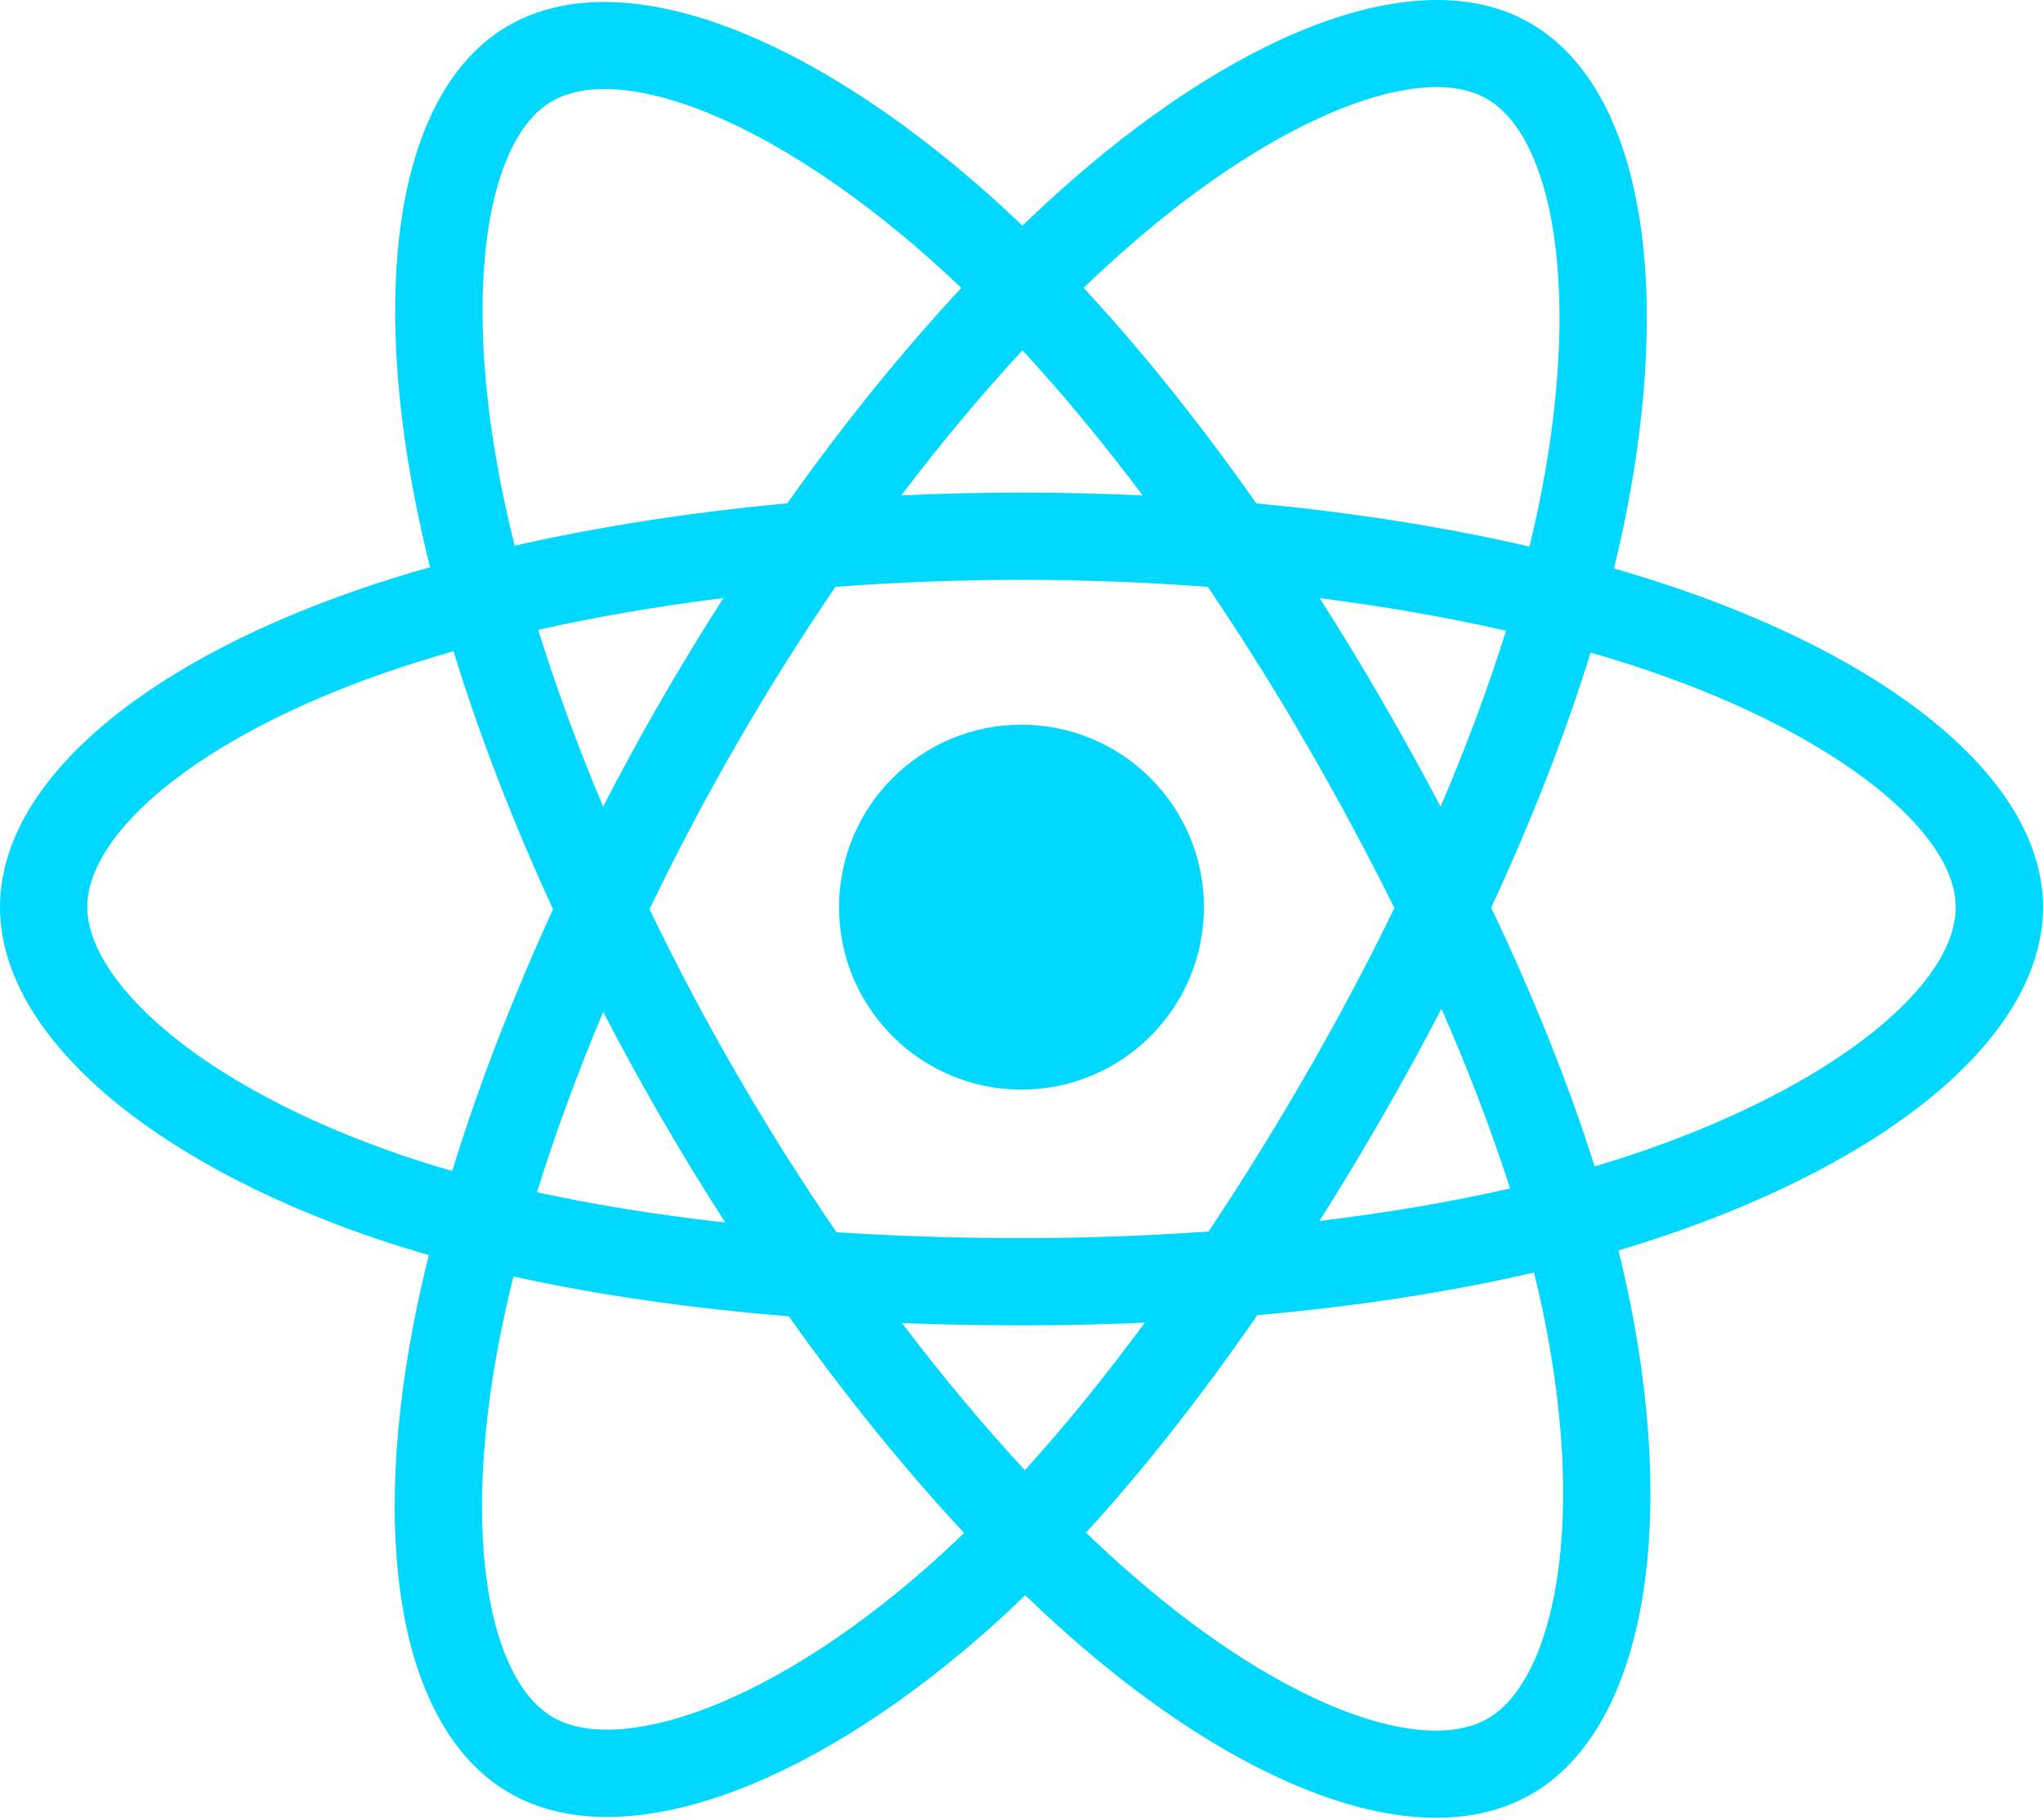
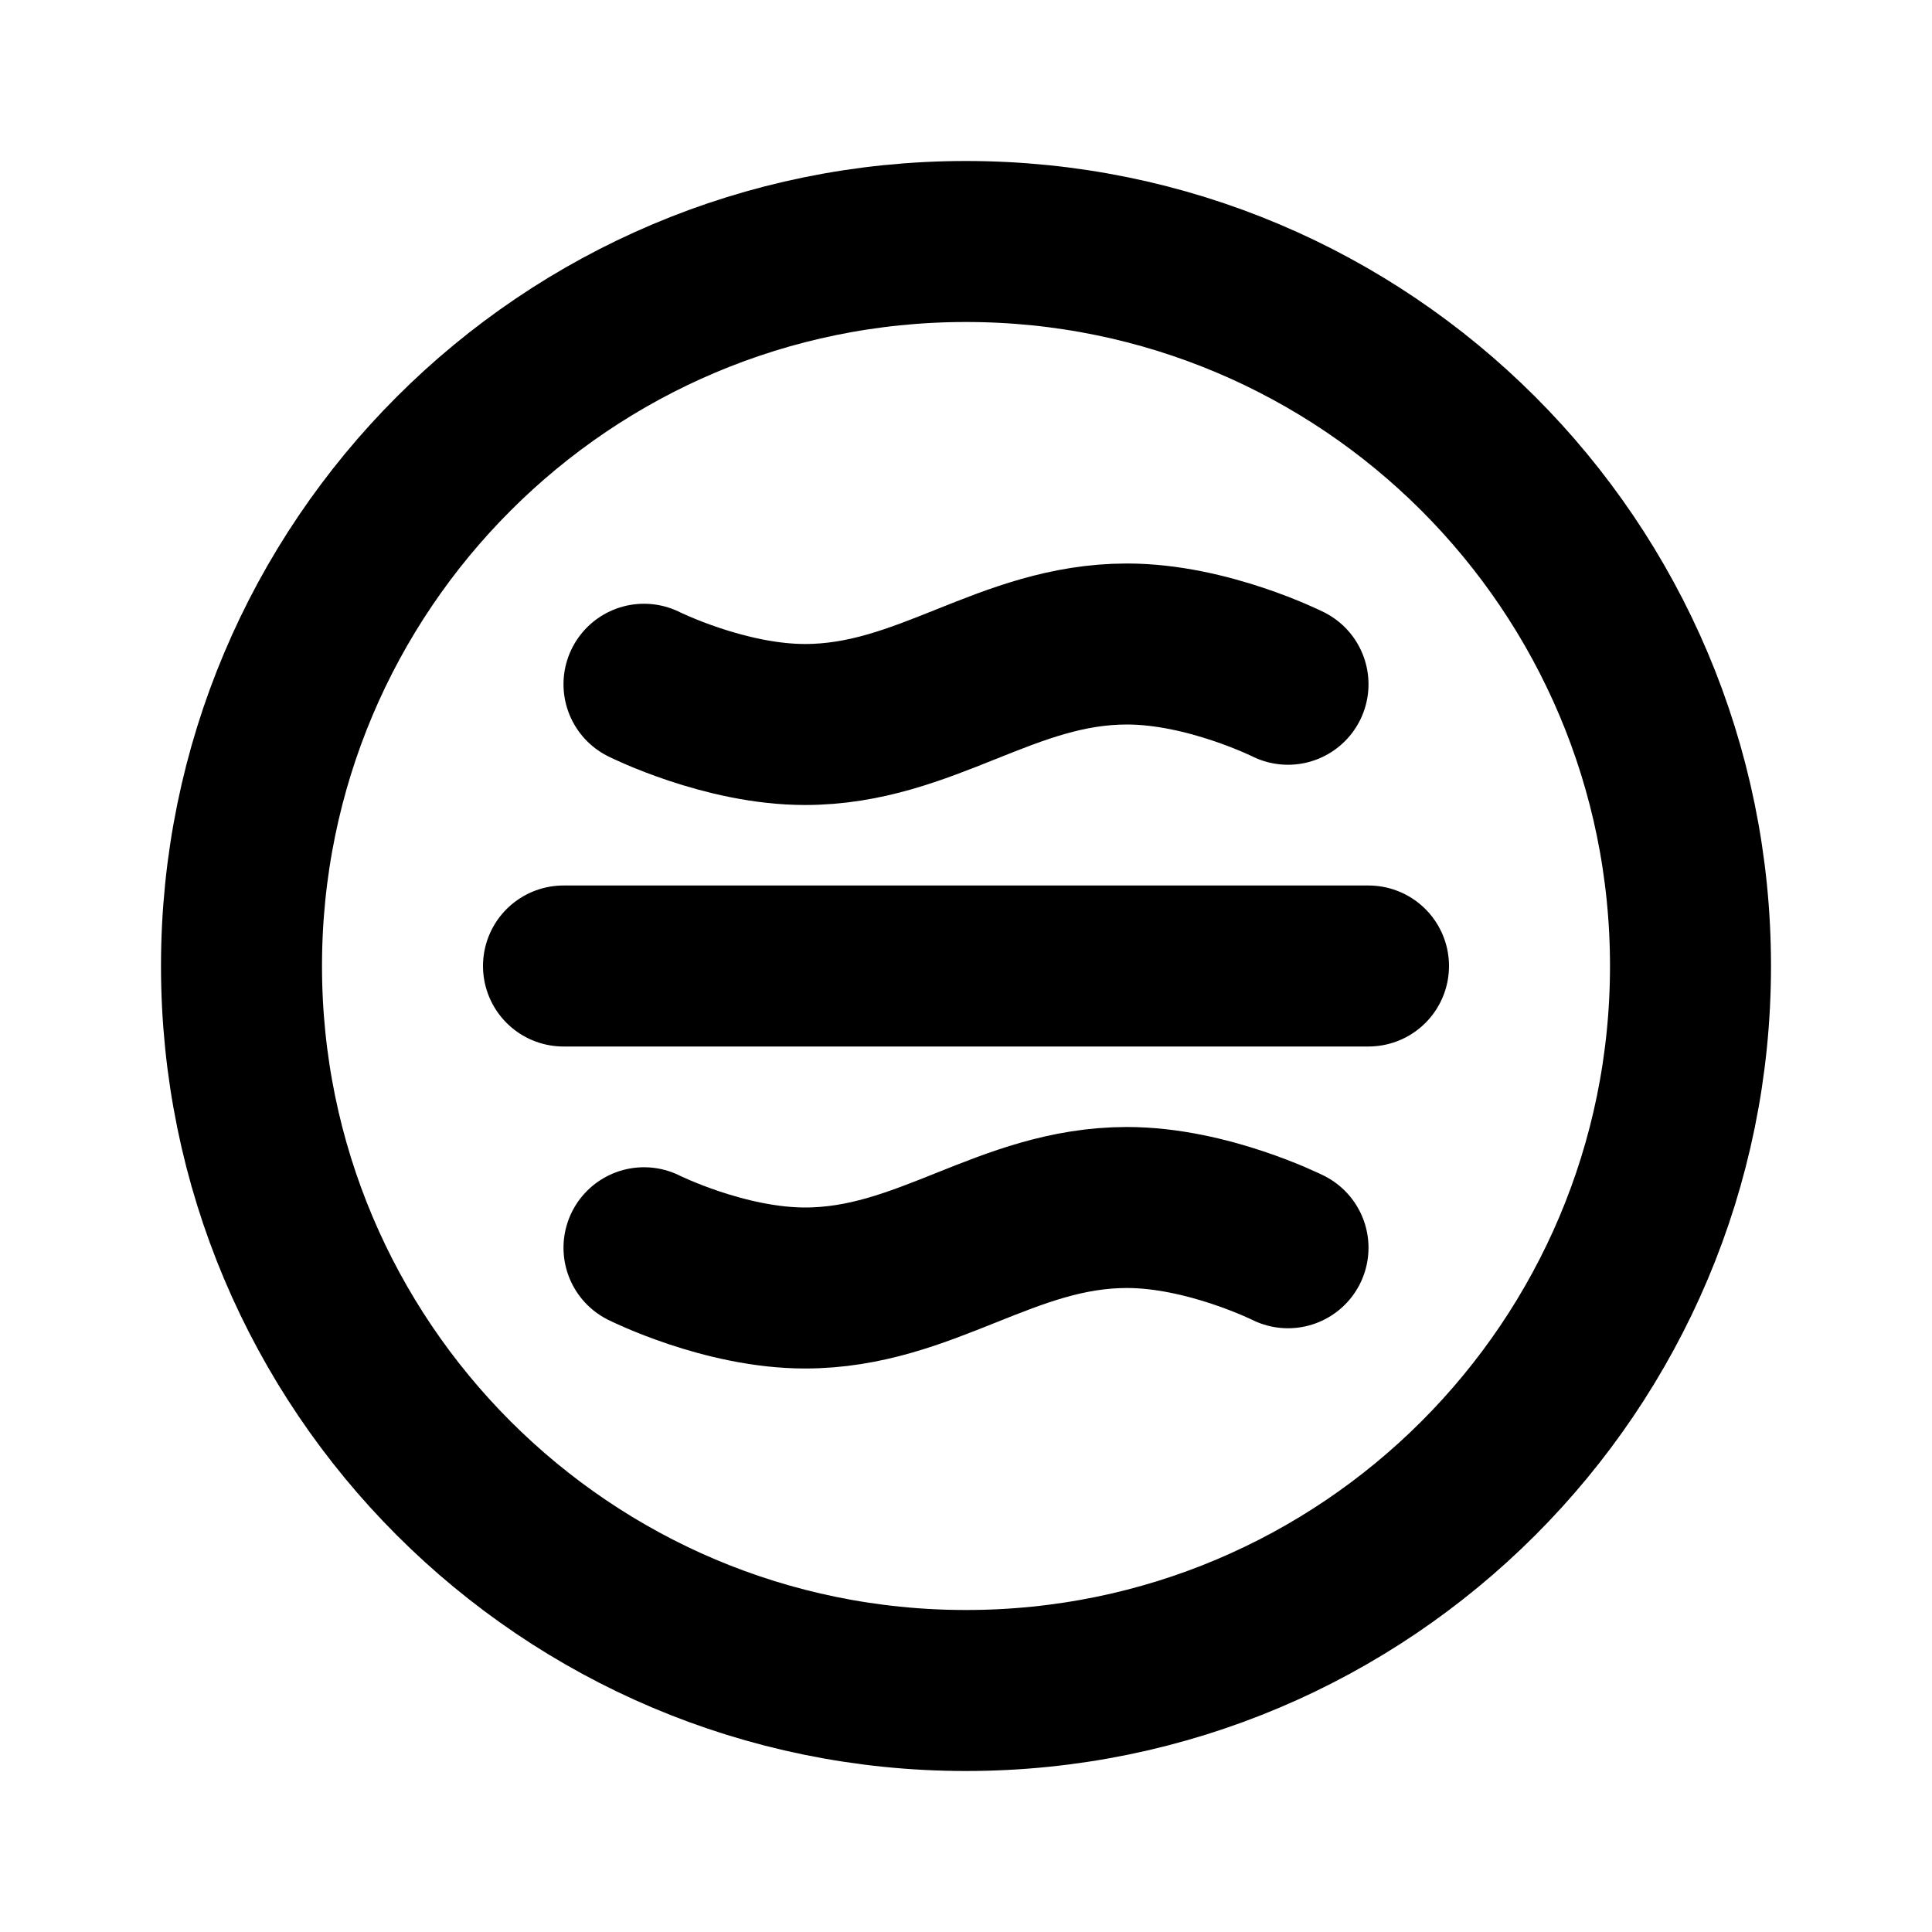
- <svg xmlns="http://www.w3.org/2000/svg" aria-hidden="true" role="img" class="iconify iconify--logos" width="35.93" height="32" preserveAspectRatio="xMidYMid meet" viewBox="0 0 256 228">
-   <path fill="#00D8FF" d="M210.483 73.824a171.49 171.49 0 0 0-8.24-2.597c.465-1.9.893-3.777 1.273-5.621c6.238-30.281 2.16-54.676-11.769-62.708c-13.355-7.7-35.196.329-57.254 19.526a171.23 171.23 0 0 0-6.375 5.848a155.866 155.866 0 0 0-4.241-3.917C100.759 3.829 77.587-4.822 63.673 3.233C50.33 10.957 46.379 33.89 51.995 62.588a170.974 170.974 0 0 0 1.892 8.48c-3.28.932-6.445 1.924-9.474 2.98C17.309 83.498 0 98.307 0 113.668c0 15.865 18.582 31.778 46.812 41.427a145.52 145.52 0 0 0 6.921 2.165a167.467 167.467 0 0 0-2.01 9.138c-5.354 28.2-1.173 50.591 12.134 58.266c13.744 7.926 36.812-.22 59.273-19.855a145.567 145.567 0 0 0 5.342-4.923a168.064 168.064 0 0 0 6.92 6.314c21.758 18.722 43.246 26.282 56.54 18.586c13.731-7.949 18.194-32.003 12.4-61.268a145.016 145.016 0 0 0-1.535-6.842c1.62-.48 3.21-.974 4.76-1.488c29.348-9.723 48.443-25.443 48.443-41.52c0-15.417-17.868-30.326-45.517-39.844Zm-6.365 70.984c-1.4.463-2.836.91-4.3 1.345c-3.24-10.257-7.612-21.163-12.963-32.432c5.106-11 9.31-21.767 12.459-31.957c2.619.758 5.16 1.557 7.61 2.4c23.69 8.156 38.14 20.213 38.14 29.504c0 9.896-15.606 22.743-40.946 31.14Zm-10.514 20.834c2.562 12.94 2.927 24.64 1.23 33.787c-1.524 8.219-4.59 13.698-8.382 15.893c-8.067 4.67-25.32-1.4-43.927-17.412a156.726 156.726 0 0 1-6.437-5.87c7.214-7.889 14.423-17.06 21.459-27.246c12.376-1.098 24.068-2.894 34.671-5.345a134.17 134.17 0 0 1 1.386 6.193ZM87.276 214.515c-7.882 2.783-14.16 2.863-17.955.675c-8.075-4.657-11.432-22.636-6.853-46.752a156.923 156.923 0 0 1 1.869-8.499c10.486 2.32 22.093 3.988 34.498 4.994c7.084 9.967 14.501 19.128 21.976 27.15a134.668 134.668 0 0 1-4.877 4.492c-9.933 8.682-19.886 14.842-28.658 17.94ZM50.35 144.747c-12.483-4.267-22.792-9.812-29.858-15.863c-6.35-5.437-9.555-10.836-9.555-15.216c0-9.322 13.897-21.212 37.076-29.293c2.813-.98 5.757-1.905 8.812-2.773c3.204 10.42 7.406 21.315 12.477 32.332c-5.137 11.18-9.399 22.249-12.634 32.792a134.718 134.718 0 0 1-6.318-1.979Zm12.378-84.26c-4.811-24.587-1.616-43.134 6.425-47.789c8.564-4.958 27.502 2.111 47.463 19.835a144.318 144.318 0 0 1 3.841 3.545c-7.438 7.987-14.787 17.08-21.808 26.988c-12.04 1.116-23.565 2.908-34.161 5.309a160.342 160.342 0 0 1-1.76-7.887Zm110.427 27.268a347.8 347.8 0 0 0-7.785-12.803c8.168 1.033 15.994 2.404 23.343 4.08c-2.206 7.072-4.956 14.465-8.193 22.045a381.151 381.151 0 0 0-7.365-13.322Zm-45.032-43.861c5.044 5.465 10.096 11.566 15.065 18.186a322.04 322.04 0 0 0-30.257-.006c4.974-6.559 10.069-12.652 15.192-18.18ZM82.802 87.83a323.167 323.167 0 0 0-7.227 13.238c-3.184-7.553-5.909-14.98-8.134-22.152c7.304-1.634 15.093-2.97 23.209-3.984a321.524 321.524 0 0 0-7.848 12.897Zm8.081 65.352c-8.385-.936-16.291-2.203-23.593-3.793c2.26-7.3 5.045-14.885 8.298-22.6a321.187 321.187 0 0 0 7.257 13.246c2.594 4.48 5.28 8.868 8.038 13.147Zm37.542 31.03c-5.184-5.592-10.354-11.779-15.403-18.433c4.902.192 9.899.29 14.978.29c5.218 0 10.376-.117 15.453-.343c-4.985 6.774-10.018 12.97-15.028 18.486Zm52.198-57.817c3.422 7.8 6.306 15.345 8.596 22.52c-7.422 1.694-15.436 3.058-23.88 4.071a382.417 382.417 0 0 0 7.859-13.026a347.403 347.403 0 0 0 7.425-13.565Zm-16.898 8.101a358.557 358.557 0 0 1-12.281 19.815a329.4 329.4 0 0 1-23.444.823c-7.967 0-15.716-.248-23.178-.732a310.202 310.202 0 0 1-12.513-19.846h.001a307.41 307.41 0 0 1-10.923-20.627a310.278 310.278 0 0 1 10.89-20.637l-.001.001a307.318 307.318 0 0 1 12.413-19.761c7.613-.576 15.42-.876 23.31-.876H128c7.926 0 15.743.303 23.354.883a329.357 329.357 0 0 1 12.335 19.695a358.489 358.489 0 0 1 11.036 20.54a329.472 329.472 0 0 1-11 20.722Zm22.56-122.124c8.572 4.944 11.906 24.881 6.52 51.026c-.344 1.668-.73 3.367-1.15 5.09c-10.622-2.452-22.155-4.275-34.23-5.408c-7.034-10.017-14.323-19.124-21.64-27.008a160.789 160.789 0 0 1 5.888-5.4c18.9-16.447 36.564-22.941 44.612-18.3ZM128 90.808c12.625 0 22.86 10.235 22.86 22.86s-10.235 22.86-22.86 22.86s-22.86-10.235-22.86-22.86s10.235-22.86 22.86-22.86Z" />
+ <svg xmlns="http://www.w3.org/2000/svg" viewBox="0 0 24 24" fill="none">
+   <g id="SVGRepo_bgCarrier" stroke-width="0" />
+   <g id="SVGRepo_tracerCarrier" stroke-linecap="round" stroke-linejoin="round" />
+   <g id="SVGRepo_iconCarrier">
+     <path d="M7 12H17M8 8.5C8 8.5 9 9 10 9C11.5 9 12.5 8 14 8C15 8 16 8.5 16 8.5M8 15.5C8 15.5 9 16 10 16C11.5 16 12.5 15 14 15C15 15 16 15.5 16 15.5M21 12C21 16.971 16.971 21 12 21C7.029 21 3 16.971 3 12C3 7.029 7.029 3 12 3C16.971 3 21 7.029 21 12Z" stroke="#000000" stroke-width="2" stroke-linecap="round" stroke-linejoin="round" />
+   </g>
</svg>
